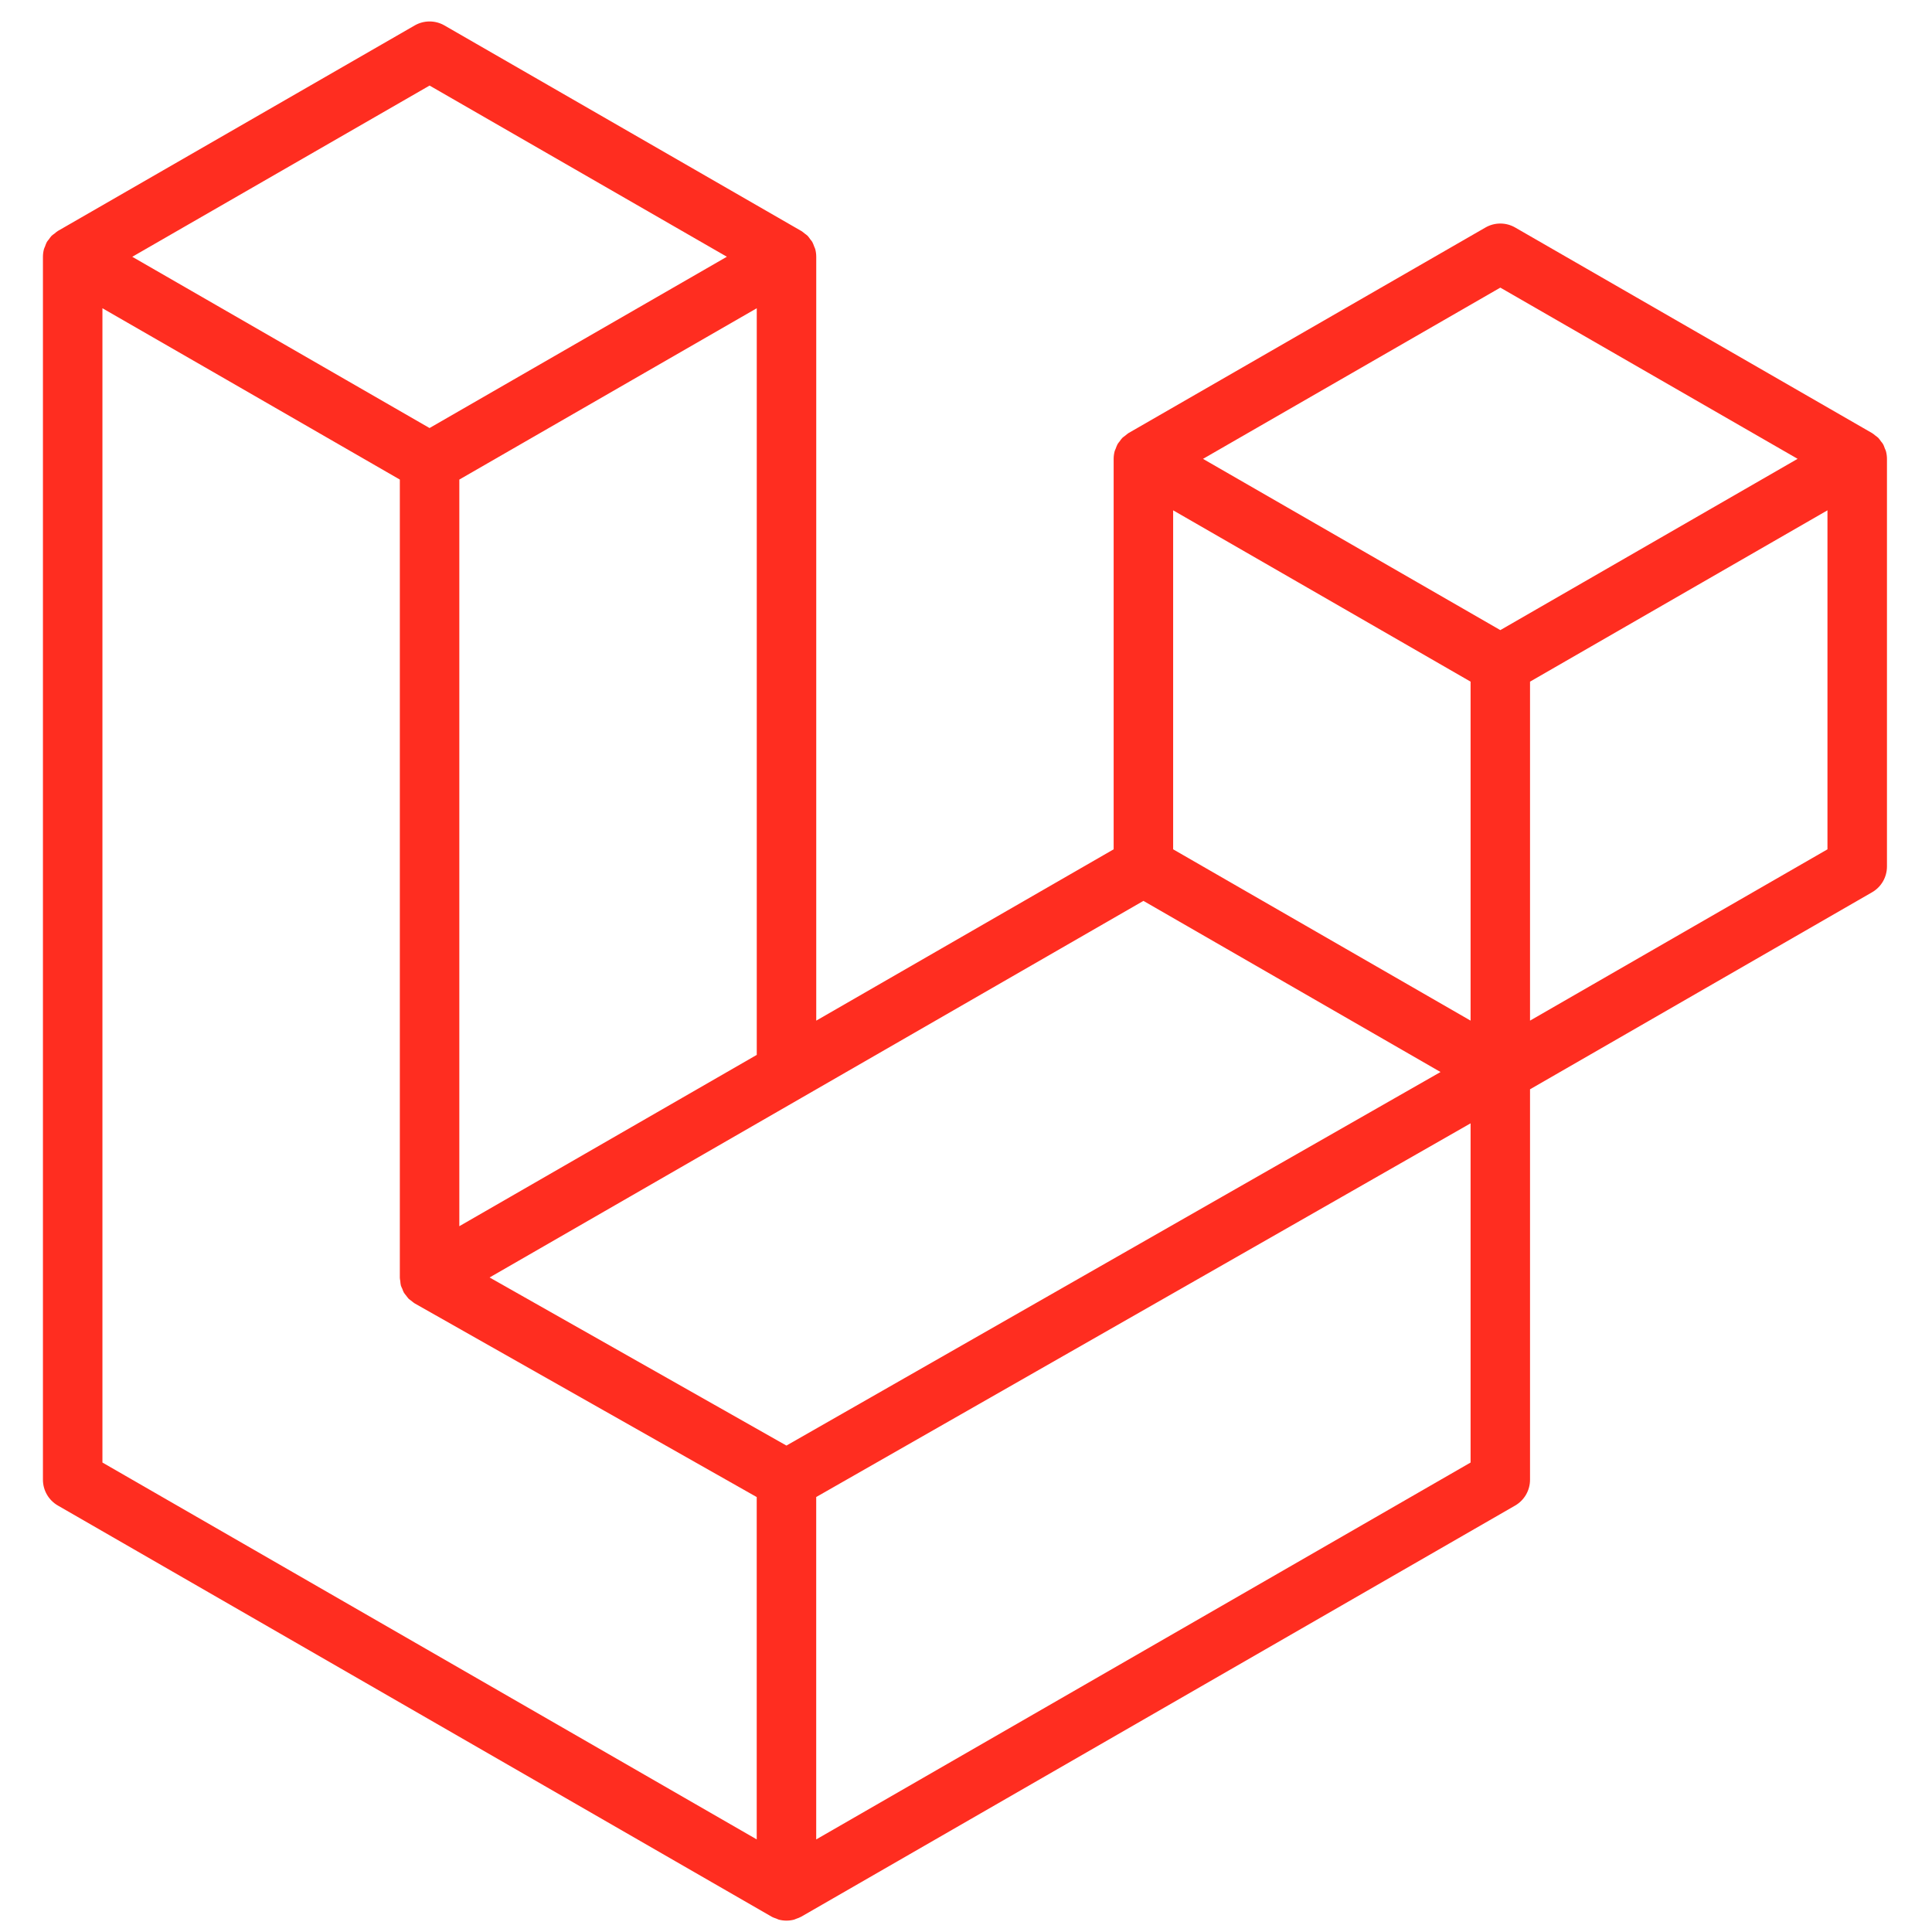
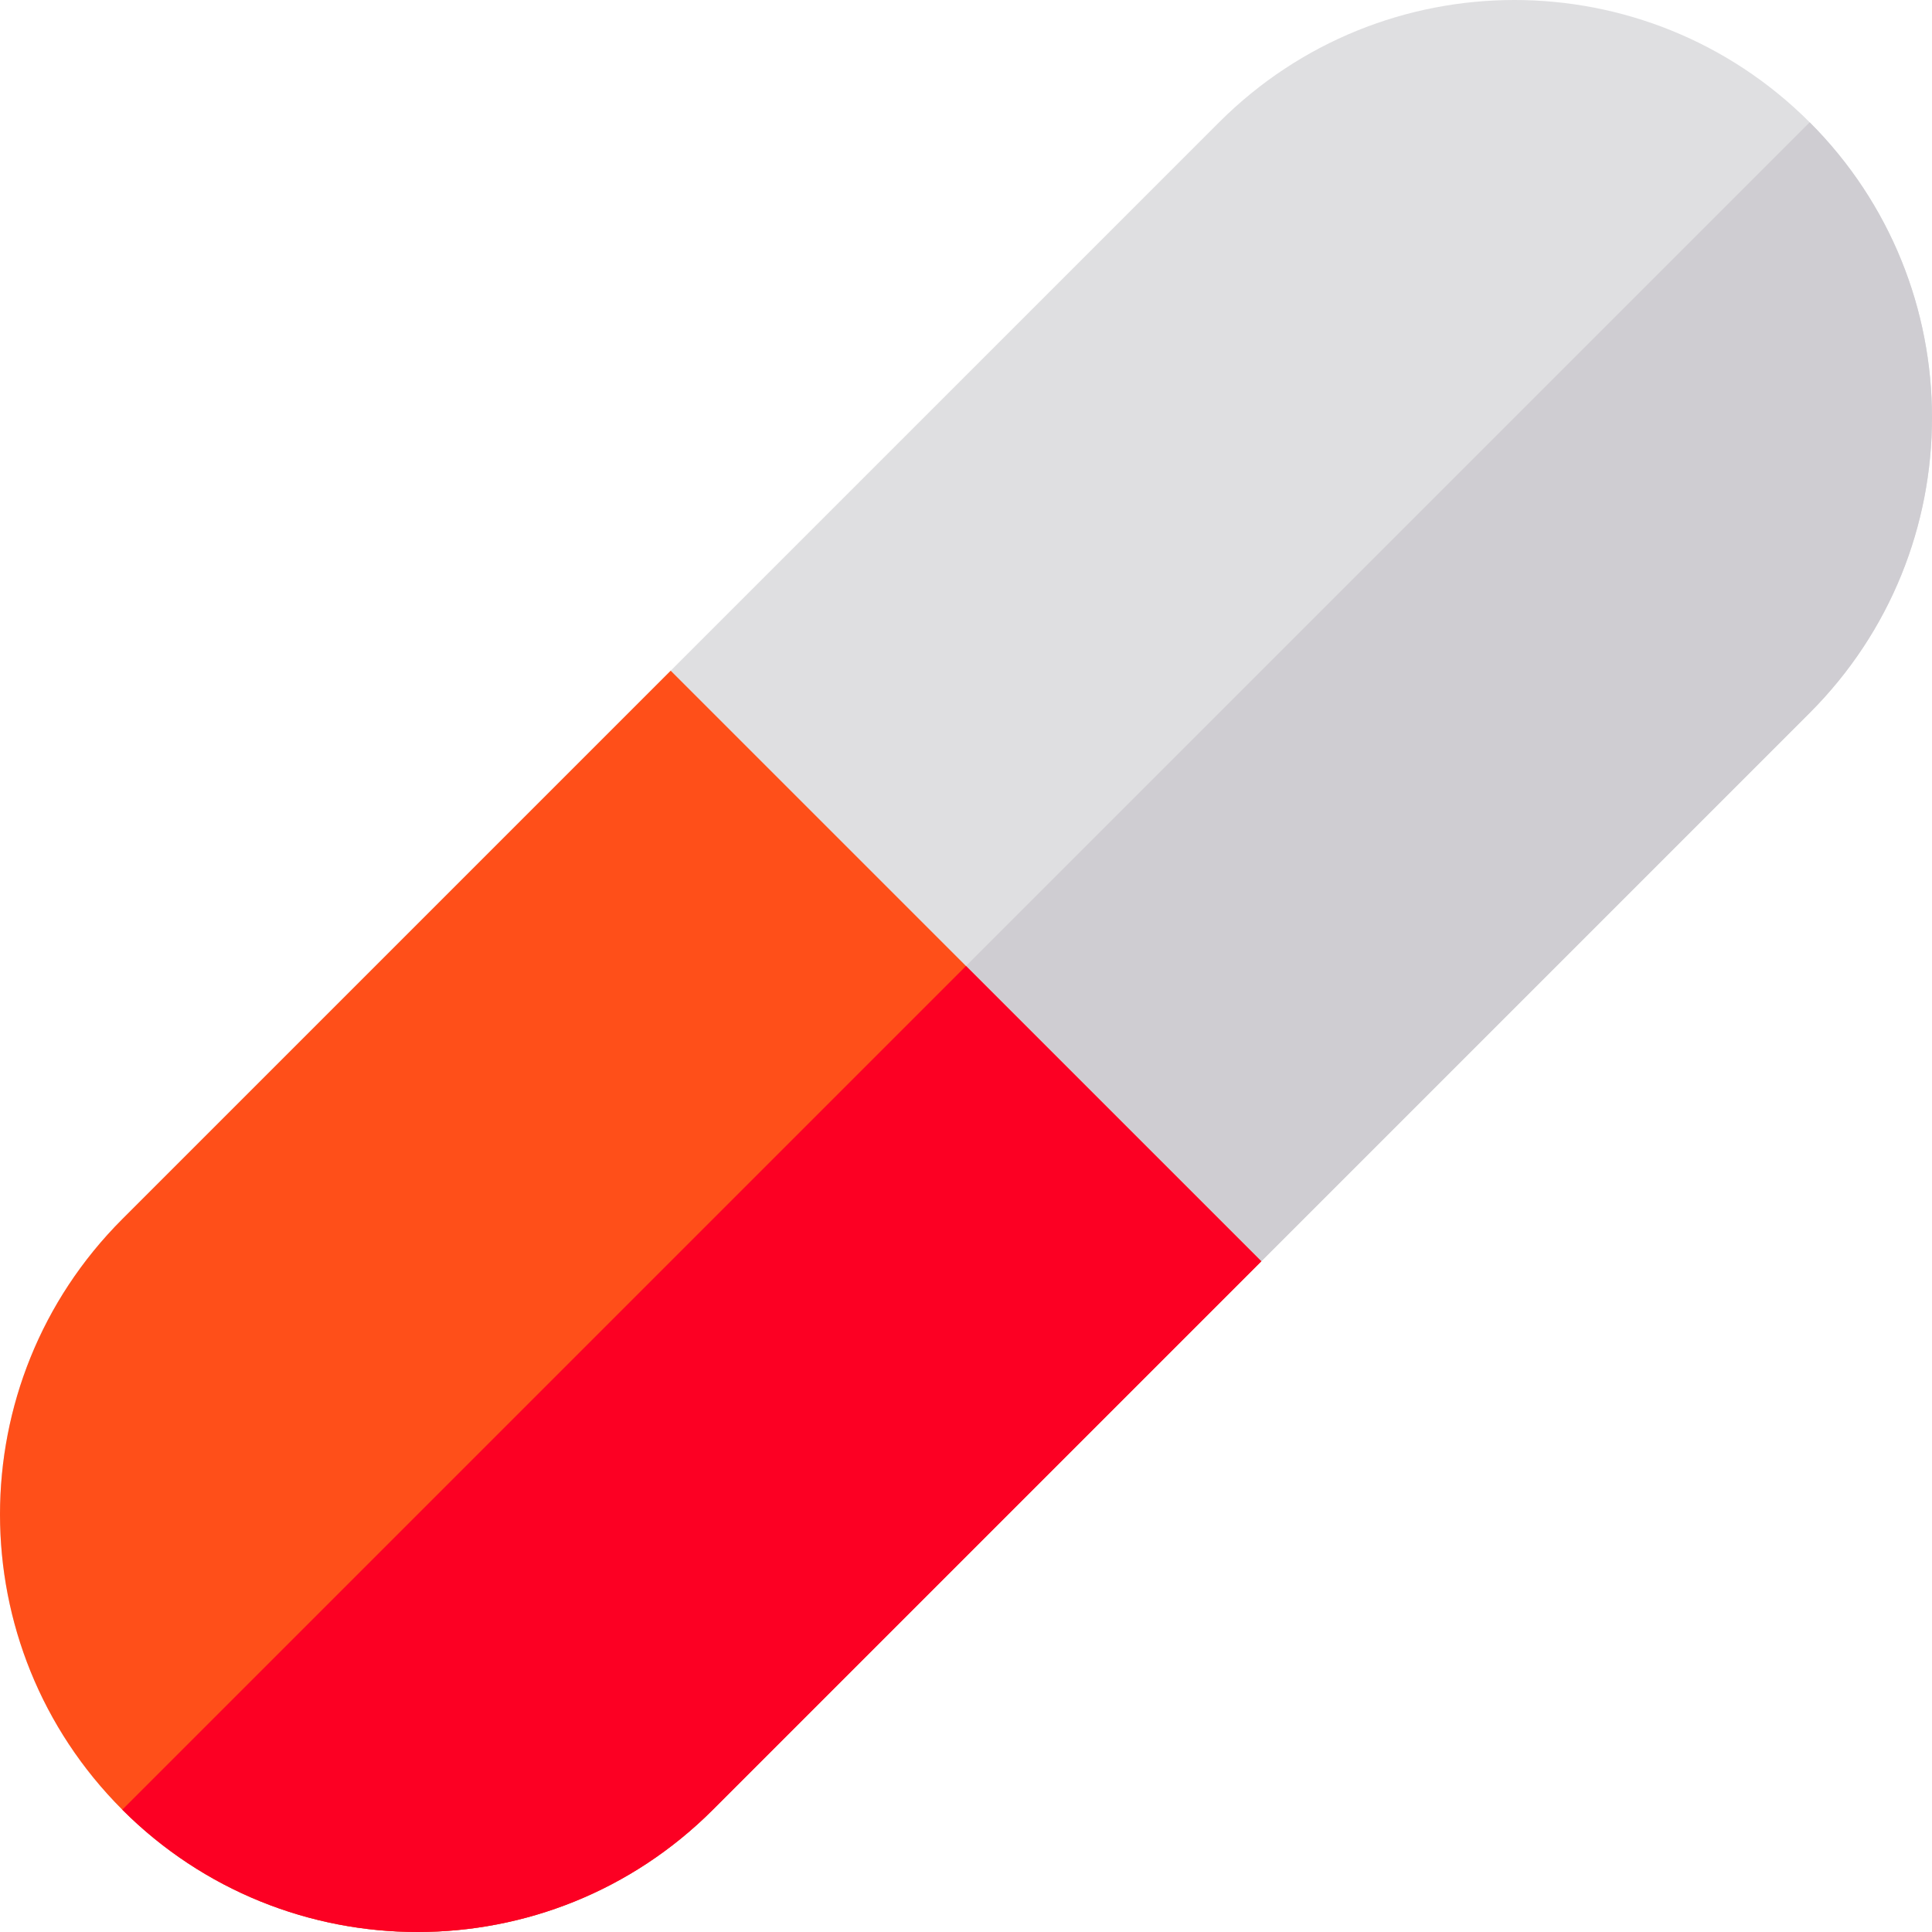
- <svg xmlns="http://www.w3.org/2000/svg" width="166" height="166" viewBox="0 0 166 166" fill="none">
-   <path fill-rule="evenodd" clip-rule="evenodd" d="M162.041 38.759C162.099 38.977 162.129 39.201 162.13 39.426V74.452C162.13 74.902 162.011 75.344 161.786 75.733C161.561 76.122 161.237 76.444 160.847 76.668L131.462 93.594V127.141C131.462 128.054 130.977 128.897 130.186 129.357L68.847 164.683C68.707 164.763 68.554 164.814 68.401 164.868C68.343 164.887 68.289 164.922 68.228 164.938C67.8 165.051 67.349 165.051 66.92 164.938C66.85 164.919 66.786 164.881 66.719 164.855C66.579 164.804 66.432 164.76 66.298 164.683L4.972 129.357C4.583 129.133 4.259 128.81 4.034 128.421C3.808 128.032 3.69 127.591 3.689 127.141L3.689 22.063C3.689 21.834 3.721 21.61 3.779 21.393C3.798 21.32 3.843 21.253 3.868 21.179C3.916 21.045 3.961 20.908 4.031 20.783C4.079 20.7 4.149 20.633 4.206 20.557C4.28 20.454 4.347 20.349 4.433 20.26C4.506 20.186 4.602 20.132 4.685 20.068C4.778 19.992 4.861 19.909 4.966 19.848L35.633 2.185C36.022 1.961 36.462 1.844 36.91 1.844C37.358 1.844 37.798 1.961 38.186 2.185L68.851 19.848H68.857C68.959 19.912 69.045 19.992 69.138 20.065C69.221 20.129 69.313 20.186 69.387 20.257C69.476 20.349 69.54 20.454 69.616 20.557C69.671 20.633 69.744 20.7 69.789 20.783C69.862 20.911 69.904 21.045 69.955 21.179C69.98 21.253 70.025 21.32 70.044 21.396C70.103 21.614 70.133 21.838 70.133 22.063V87.694L95.686 72.974V39.423C95.686 39.2 95.718 38.973 95.775 38.759C95.798 38.683 95.839 38.615 95.865 38.542C95.916 38.408 95.96 38.271 96.031 38.146C96.079 38.063 96.149 37.996 96.203 37.92C96.279 37.818 96.343 37.712 96.433 37.623C96.506 37.549 96.599 37.495 96.681 37.431C96.777 37.355 96.86 37.272 96.962 37.211L127.633 19.548C128.021 19.324 128.461 19.206 128.91 19.206C129.358 19.206 129.798 19.324 130.186 19.548L160.85 37.211C160.959 37.275 161.042 37.355 161.137 37.428C161.217 37.492 161.31 37.549 161.383 37.62C161.473 37.712 161.536 37.818 161.613 37.92C161.67 37.996 161.741 38.063 161.785 38.146C161.859 38.271 161.9 38.408 161.951 38.542C161.98 38.615 162.021 38.683 162.041 38.759ZM157.018 72.974V43.848L146.287 50.028L131.462 58.568V87.694L157.021 72.974H157.018ZM126.354 125.663V96.518L111.771 104.85L70.13 128.626V158.046L126.354 125.663ZM8.801 26.485V125.663L65.018 158.043V128.629L35.649 112L35.64 111.994L35.627 111.988C35.528 111.93 35.445 111.847 35.353 111.777C35.273 111.713 35.18 111.662 35.11 111.592L35.104 111.582C35.021 111.502 34.963 111.403 34.893 111.314C34.829 111.228 34.753 111.154 34.702 111.065L34.699 111.055C34.641 110.96 34.606 110.845 34.565 110.736C34.523 110.64 34.469 110.551 34.443 110.449C34.411 110.328 34.405 110.197 34.392 110.072C34.379 109.976 34.354 109.881 34.354 109.785V109.778V41.205L19.532 32.662L8.801 26.485ZM36.913 7.35L11.364 22.063L36.907 36.777L62.453 22.06L36.907 7.35H36.913ZM50.2 99.174L65.022 90.637V26.485L54.291 32.665L39.466 41.205V105.357L50.2 99.174ZM128.91 24.713L103.363 39.426L128.91 54.14L154.453 39.423L128.91 24.713ZM126.354 58.568L111.529 50.028L100.798 43.848V72.974L115.619 81.511L126.354 87.694V58.568ZM67.571 124.205L105.042 102.803L123.772 92.109L98.245 77.405L68.854 94.334L42.066 109.762L67.571 124.205Z" fill="#FF2D20" />
+ <svg xmlns="http://www.w3.org/2000/svg" height="800px" width="800px" version="1.1" id="Layer_1" viewBox="0 0 512.001 512.001" xml:space="preserve">
+   <path style="fill:#DFDFE1;" d="M479.587,188.925c43.218-43.221,43.218-113.29,0-156.512l0,0  c-43.221-43.218-113.292-43.218-156.513,0L32.413,323.075c-43.218,43.221-43.216,113.29,0.002,156.512l0,0  c43.219,43.218,113.29,43.218,156.51,0L479.587,188.925z" />
+   <path style="fill:#CFCDD2;" d="M479.587,32.414L32.414,479.587c43.219,43.218,113.29,43.218,156.51,0l290.663-290.662  C522.805,145.704,522.805,75.635,479.587,32.414z" />
+   <path style="fill:#FF4F19;" d="M177.743,177.745L32.413,323.075c-43.218,43.221-43.216,113.29,0.002,156.512  c43.219,43.218,113.29,43.218,156.51,0l145.331-145.331L177.743,177.745z" />
+   <path style="fill:#FC0023;" d="M255.999,256L32.414,479.587c43.219,43.218,113.29,43.218,156.51,0l145.331-145.331L255.999,256z" />
</svg>
